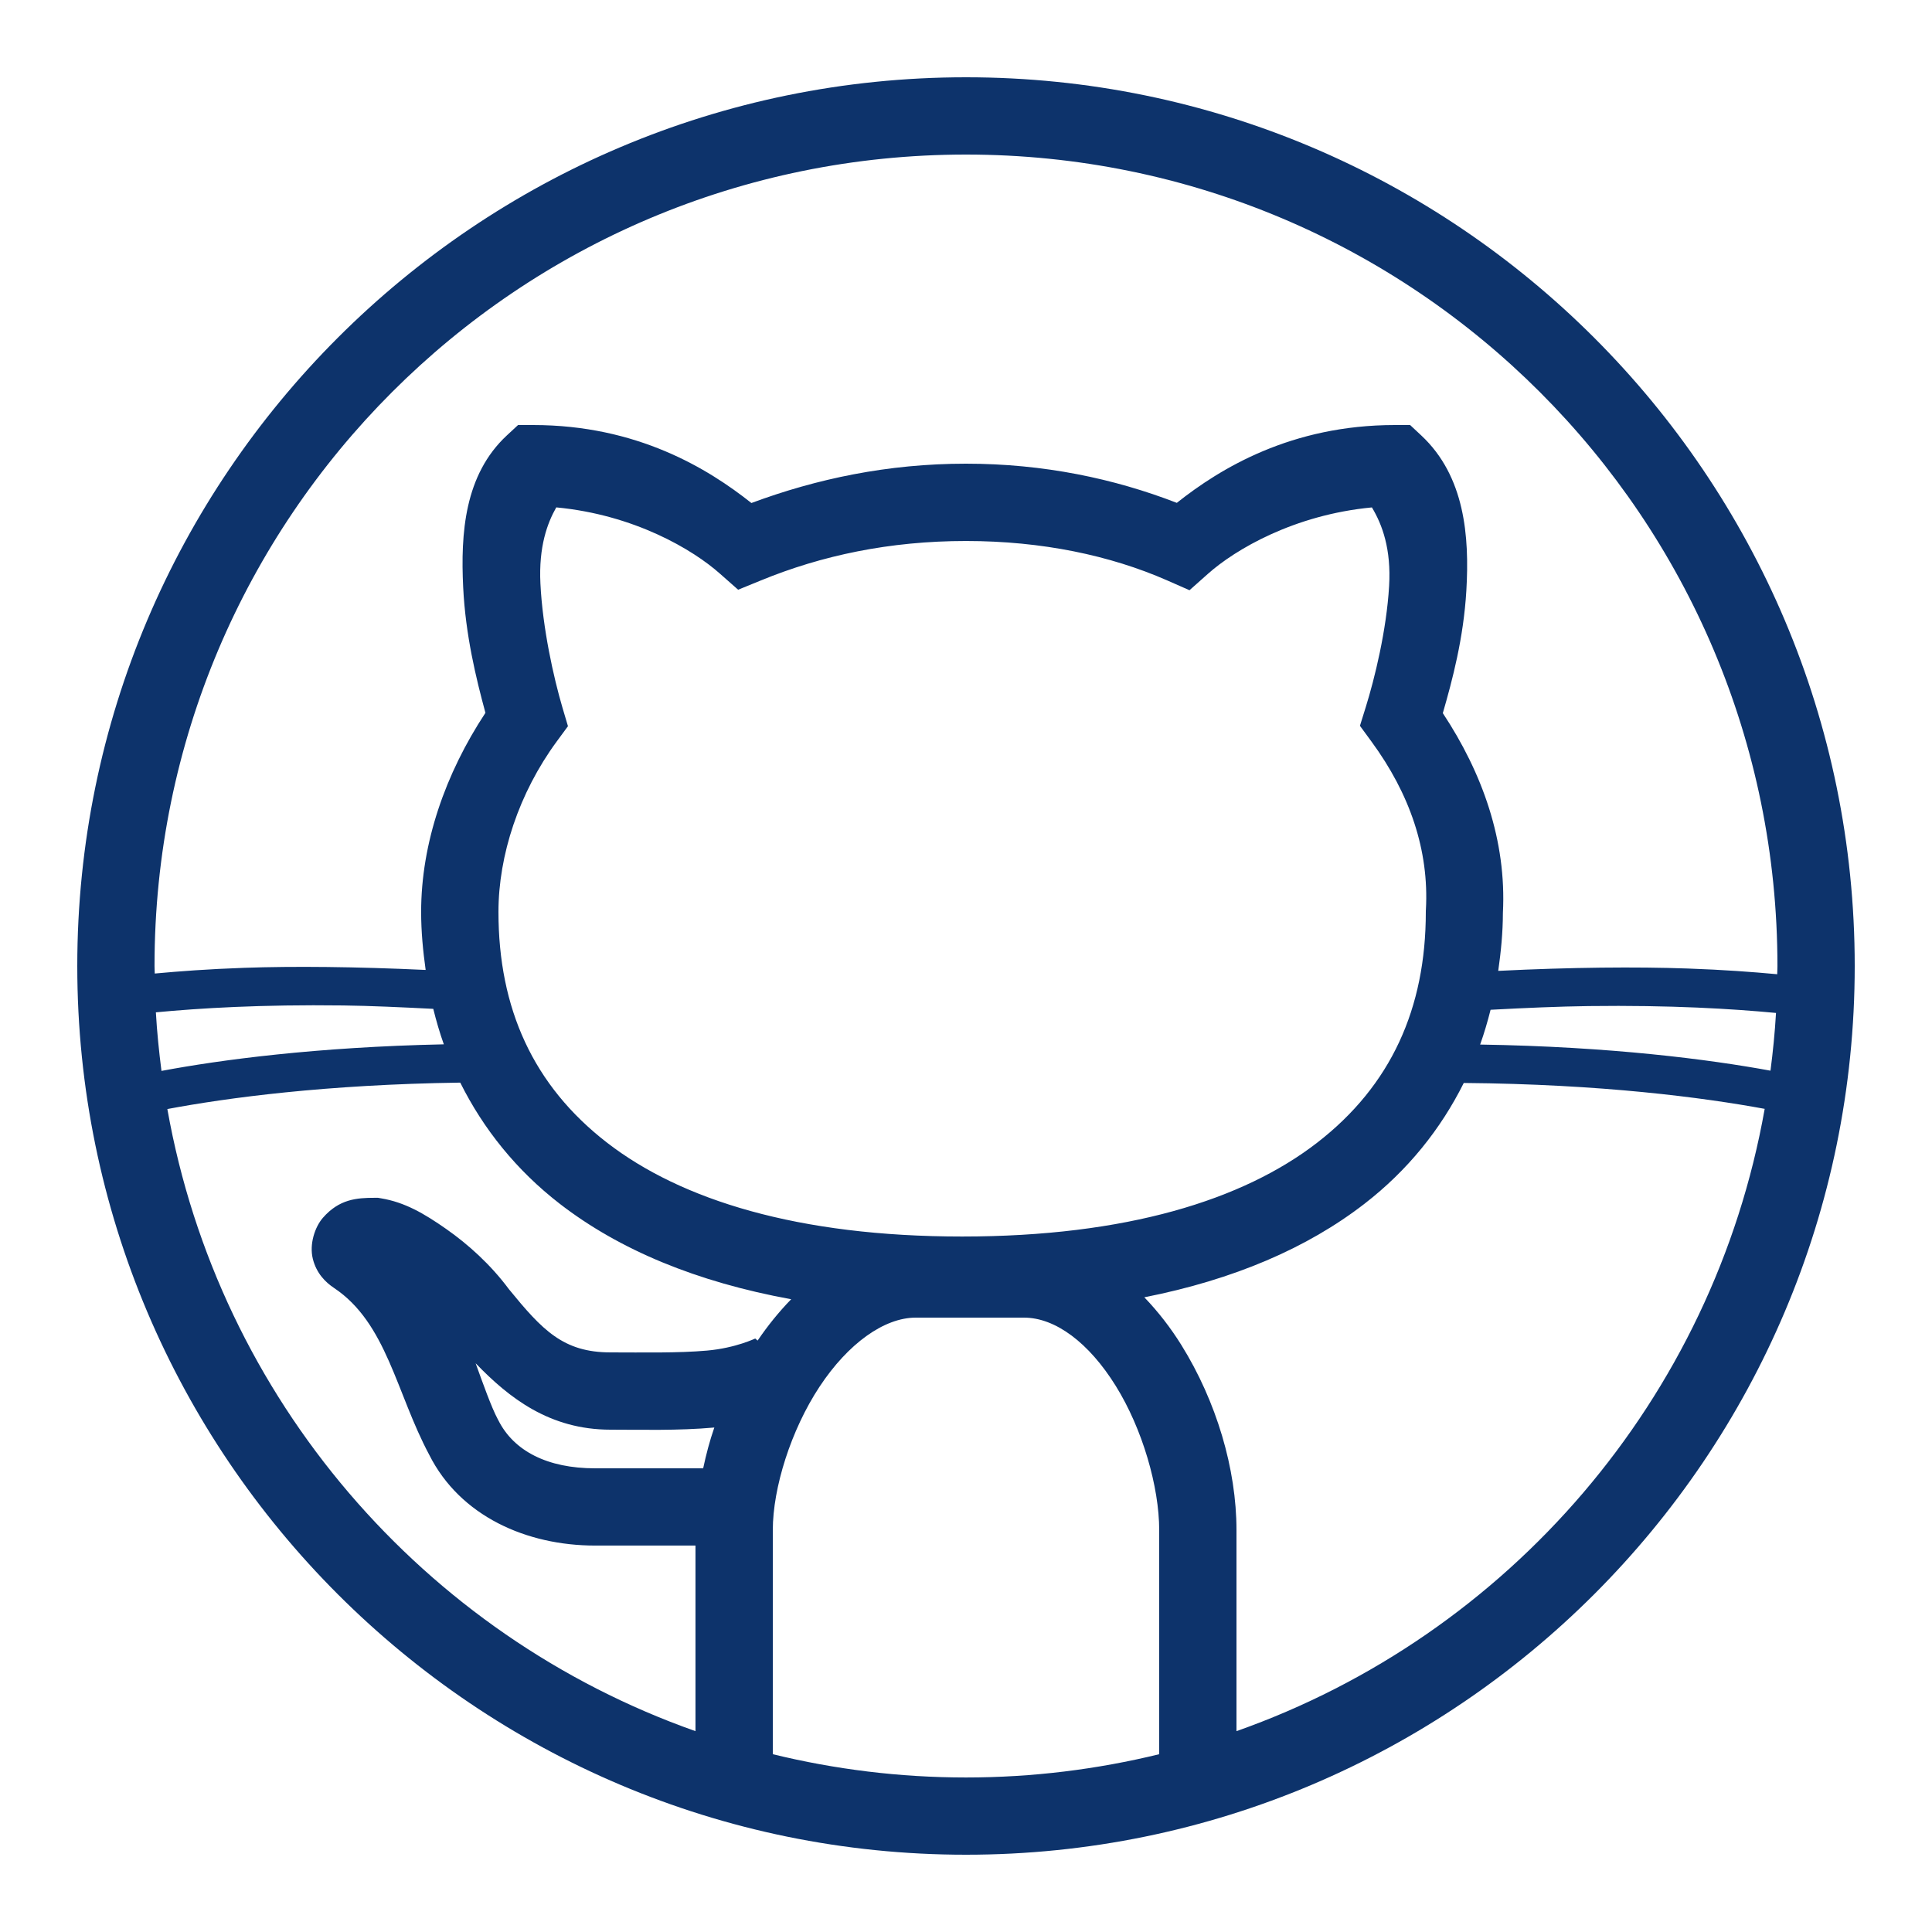
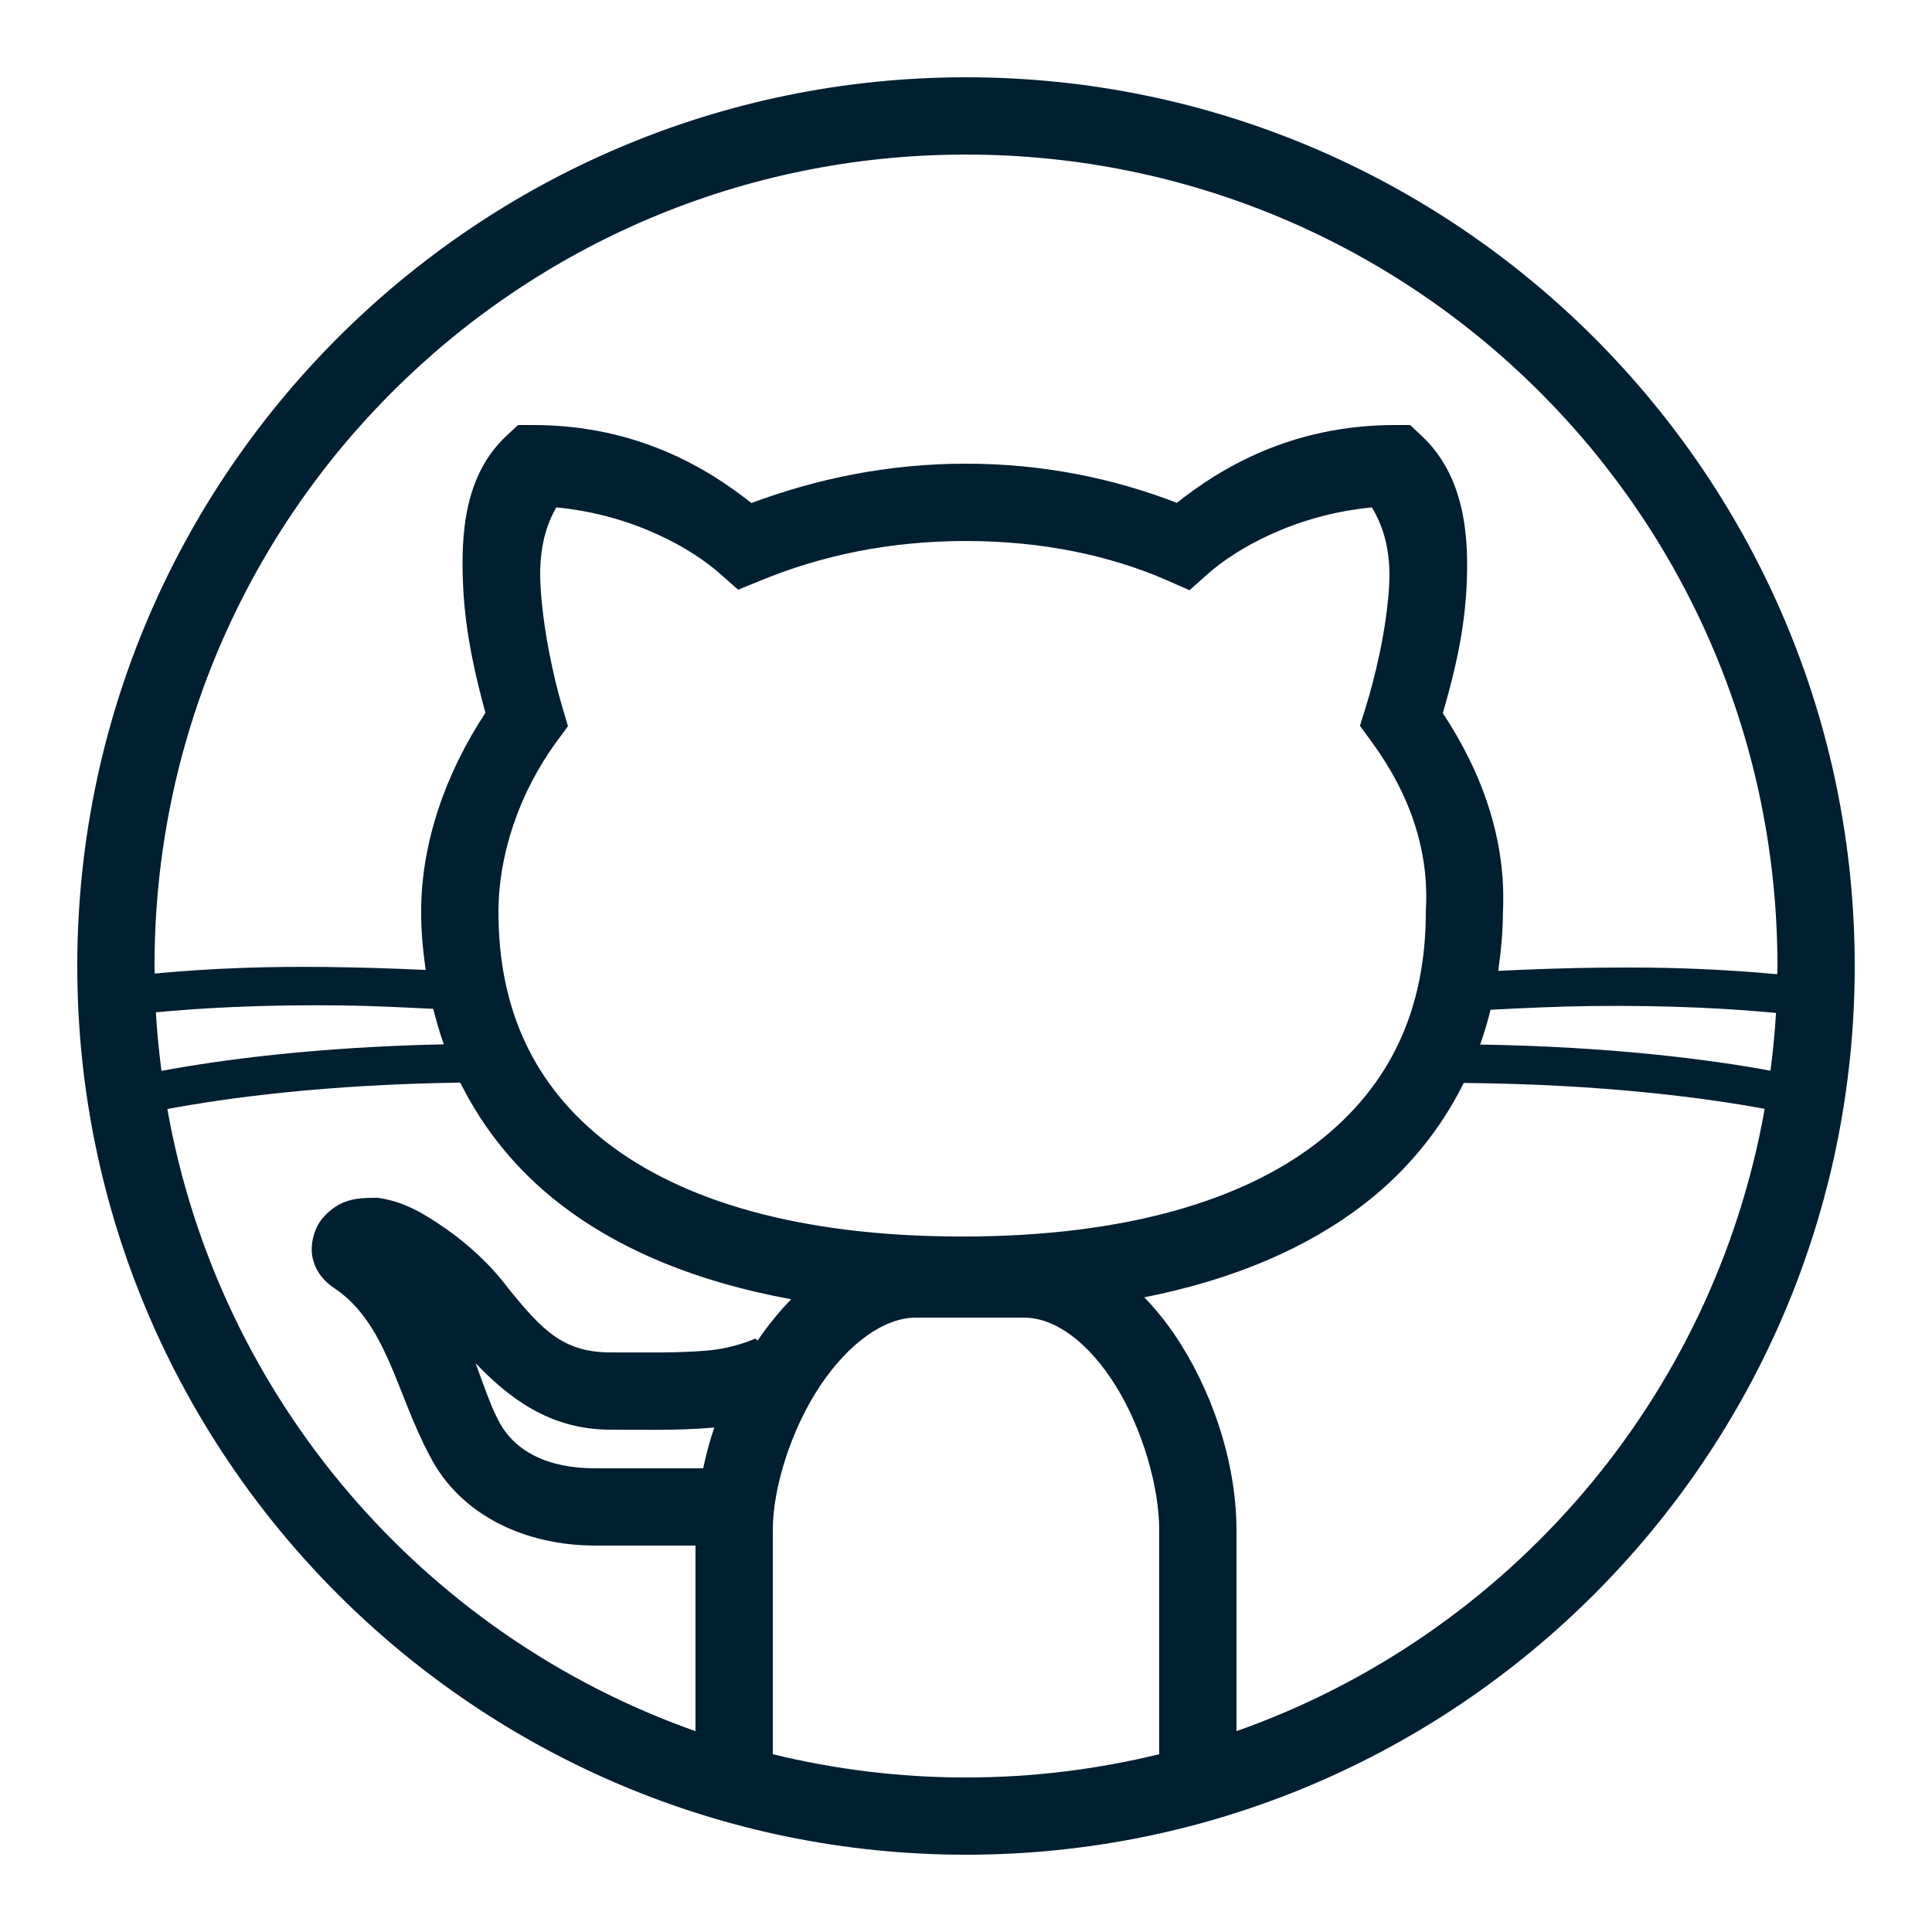
- <svg xmlns="http://www.w3.org/2000/svg" viewBox="0,0,256,256" width="100px" height="100px">
-   <g fill="#0d336b" fill-rule="nonzero" stroke="none" stroke-width="1" stroke-linecap="butt" stroke-linejoin="miter" stroke-miterlimit="10" stroke-dasharray="" stroke-dashoffset="0" font-family="none" font-weight="none" font-size="none" text-anchor="none" style="mix-blend-mode: normal">
+ <svg xmlns="http://www.w3.org/2000/svg" viewBox="0,0,256,256" width="50px" height="50px" fill-rule="nonzero">
+   <g fill="#001f31" fill-rule="nonzero" stroke="none" stroke-width="1" stroke-linecap="butt" stroke-linejoin="miter" stroke-miterlimit="10" stroke-dasharray="" stroke-dashoffset="0" font-family="none" font-weight="none" font-size="none" text-anchor="none" style="mix-blend-mode: normal">
    <g transform="scale(5.12,5.12)">
      <path d="M25,2c-12.689,0 -23,10.311 -23,23c0,12.689 10.311,23 23,23c12.689,0 23,-10.311 23,-23c0,-12.689 -10.311,-23 -23,-23zM25,4c11.607,0 21,9.393 21,21c0,0.071 -0.005,0.142 -0.006,0.213c-0.64,-0.059 -1.379,-0.115 -2.318,-0.148c-1.329,-0.047 -3.004,-0.033 -4.902,0.061c0.07,-0.49 0.12,-0.988 0.121,-1.498c0.097,-1.873 -0.532,-3.624 -1.555,-5.172c0.247,-0.854 0.537,-1.94 0.609,-3.172c0.083,-1.404 -0.039,-2.961 -1.166,-4.014l-0.289,-0.27h-0.395c-2.683,0 -4.52,1.123 -5.643,2.014c-1.621,-0.628 -3.445,-1.014 -5.457,-1.014c-2.024,0 -3.864,0.391 -5.553,1.018c-1.122,-0.891 -2.96,-2.018 -5.646,-2.018h-0.393l-0.289,0.268c-1.098,1.02 -1.199,2.534 -1.131,3.932c0.06,1.232 0.333,2.353 0.576,3.248c-1.04,1.578 -1.664,3.375 -1.664,5.152c0,0.512 0.048,1.01 0.117,1.502c-1.806,-0.084 -3.415,-0.1 -4.693,-0.055c-0.94,0.033 -1.679,0.089 -2.318,0.148c-0.001,-0.065 -0.006,-0.13 -0.006,-0.195c0,-11.607 9.393,-21 21,-21zM14.396,13.131c2.018,0.191 3.536,1.092 4.238,1.717l0.469,0.414l0.578,-0.236c1.581,-0.651 3.345,-1.025 5.318,-1.025c1.973,0 3.737,0.376 5.199,1.016l0.586,0.258l0.479,-0.426c0.703,-0.625 2.224,-1.526 4.242,-1.717c0.268,0.445 0.502,1.078 0.445,2.035c-0.067,1.146 -0.374,2.394 -0.605,3.135l-0.15,0.482l0.299,0.408c0.989,1.349 1.494,2.81 1.408,4.354l-0.002,0.027v0.027c0,2.495 -0.899,4.493 -2.812,5.973c-1.914,1.48 -4.935,2.428 -9.188,2.428c-4.252,0 -7.276,-0.948 -9.189,-2.428c-1.914,-1.48 -2.811,-3.477 -2.811,-5.973c0,-1.465 0.529,-3.076 1.506,-4.408l0.293,-0.398l-0.141,-0.475c-0.232,-0.788 -0.516,-2.064 -0.572,-3.217c-0.047,-0.959 0.18,-1.565 0.41,-1.971zM8.885,26.021c0.707,0.009 1.517,0.047 2.328,0.088c0.078,0.312 0.166,0.619 0.273,0.918c-3.307,0.07 -5.782,0.402 -7.307,0.688c-0.064,-0.5 -0.116,-1.005 -0.145,-1.516c1.127,-0.107 2.716,-0.205 4.85,-0.178zM41.115,26.037c2.132,-0.027 3.72,0.071 4.848,0.178c-0.029,0.503 -0.079,1.001 -0.143,1.494c-1.58,-0.29 -4.121,-0.622 -7.514,-0.676c0.105,-0.294 0.193,-0.595 0.27,-0.9c0.895,-0.048 1.768,-0.086 2.539,-0.096zM11.912,28.02c0.597,1.196 1.449,2.263 2.576,3.135c1.541,1.191 3.543,2.024 5.988,2.469c-0.32,0.329 -0.611,0.69 -0.869,1.07l-0.061,-0.053c0.005,-0.006 -0.497,0.245 -1.248,0.312c-0.751,0.067 -1.677,0.047 -2.498,0.047c-1.225,0 -1.765,-0.579 -2.627,-1.633c-0.478,-0.644 -1.06,-1.165 -1.625,-1.561c-0.579,-0.405 -1.073,-0.691 -1.684,-0.793l-0.082,-0.014h-0.084c-0.467,0 -0.918,0.034 -1.34,0.516c-0.211,0.241 -0.356,0.687 -0.262,1.064c0.094,0.378 0.333,0.61 0.547,0.752c1.367,0.911 1.608,2.714 2.465,4.318c0.8,1.594 2.526,2.35 4.291,2.35h2.6v4.803c-7.032,-2.482 -12.335,-8.598 -13.668,-16.1c1.531,-0.288 4.095,-0.635 7.58,-0.684zM37.883,28.027c3.563,0.03 6.198,0.377 7.787,0.67c-1.331,7.504 -6.636,13.623 -13.67,16.105v-5.203c0,-1.585 -0.52,-3.332 -1.426,-4.789c-0.275,-0.442 -0.598,-0.861 -0.959,-1.236c2.315,-0.457 4.217,-1.275 5.697,-2.42c1.124,-0.869 1.975,-1.934 2.57,-3.127zM23.699,34.1h2.801c0.813,0 1.68,0.648 2.375,1.766c0.695,1.118 1.125,2.619 1.125,3.734v5.799c-1.603,0.391 -3.276,0.602 -5,0.602c-1.724,0 -3.397,-0.211 -5,-0.602v-5.799c0,-1.091 0.468,-2.588 1.209,-3.711c0.741,-1.123 1.677,-1.789 2.49,-1.789zM12.309,35.281c0.866,0.898 1.914,1.719 3.492,1.719c0.779,0 1.752,0.028 2.676,-0.055c0.003,-0 0.006,-0.002 0.01,-0.002c-0.122,0.35 -0.213,0.702 -0.289,1.057h-2.797c-1.233,0 -2.105,-0.446 -2.506,-1.248l-0.008,-0.014l-0.006,-0.012c-0.164,-0.305 -0.38,-0.916 -0.572,-1.445z" />
    </g>
  </g>
</svg>
